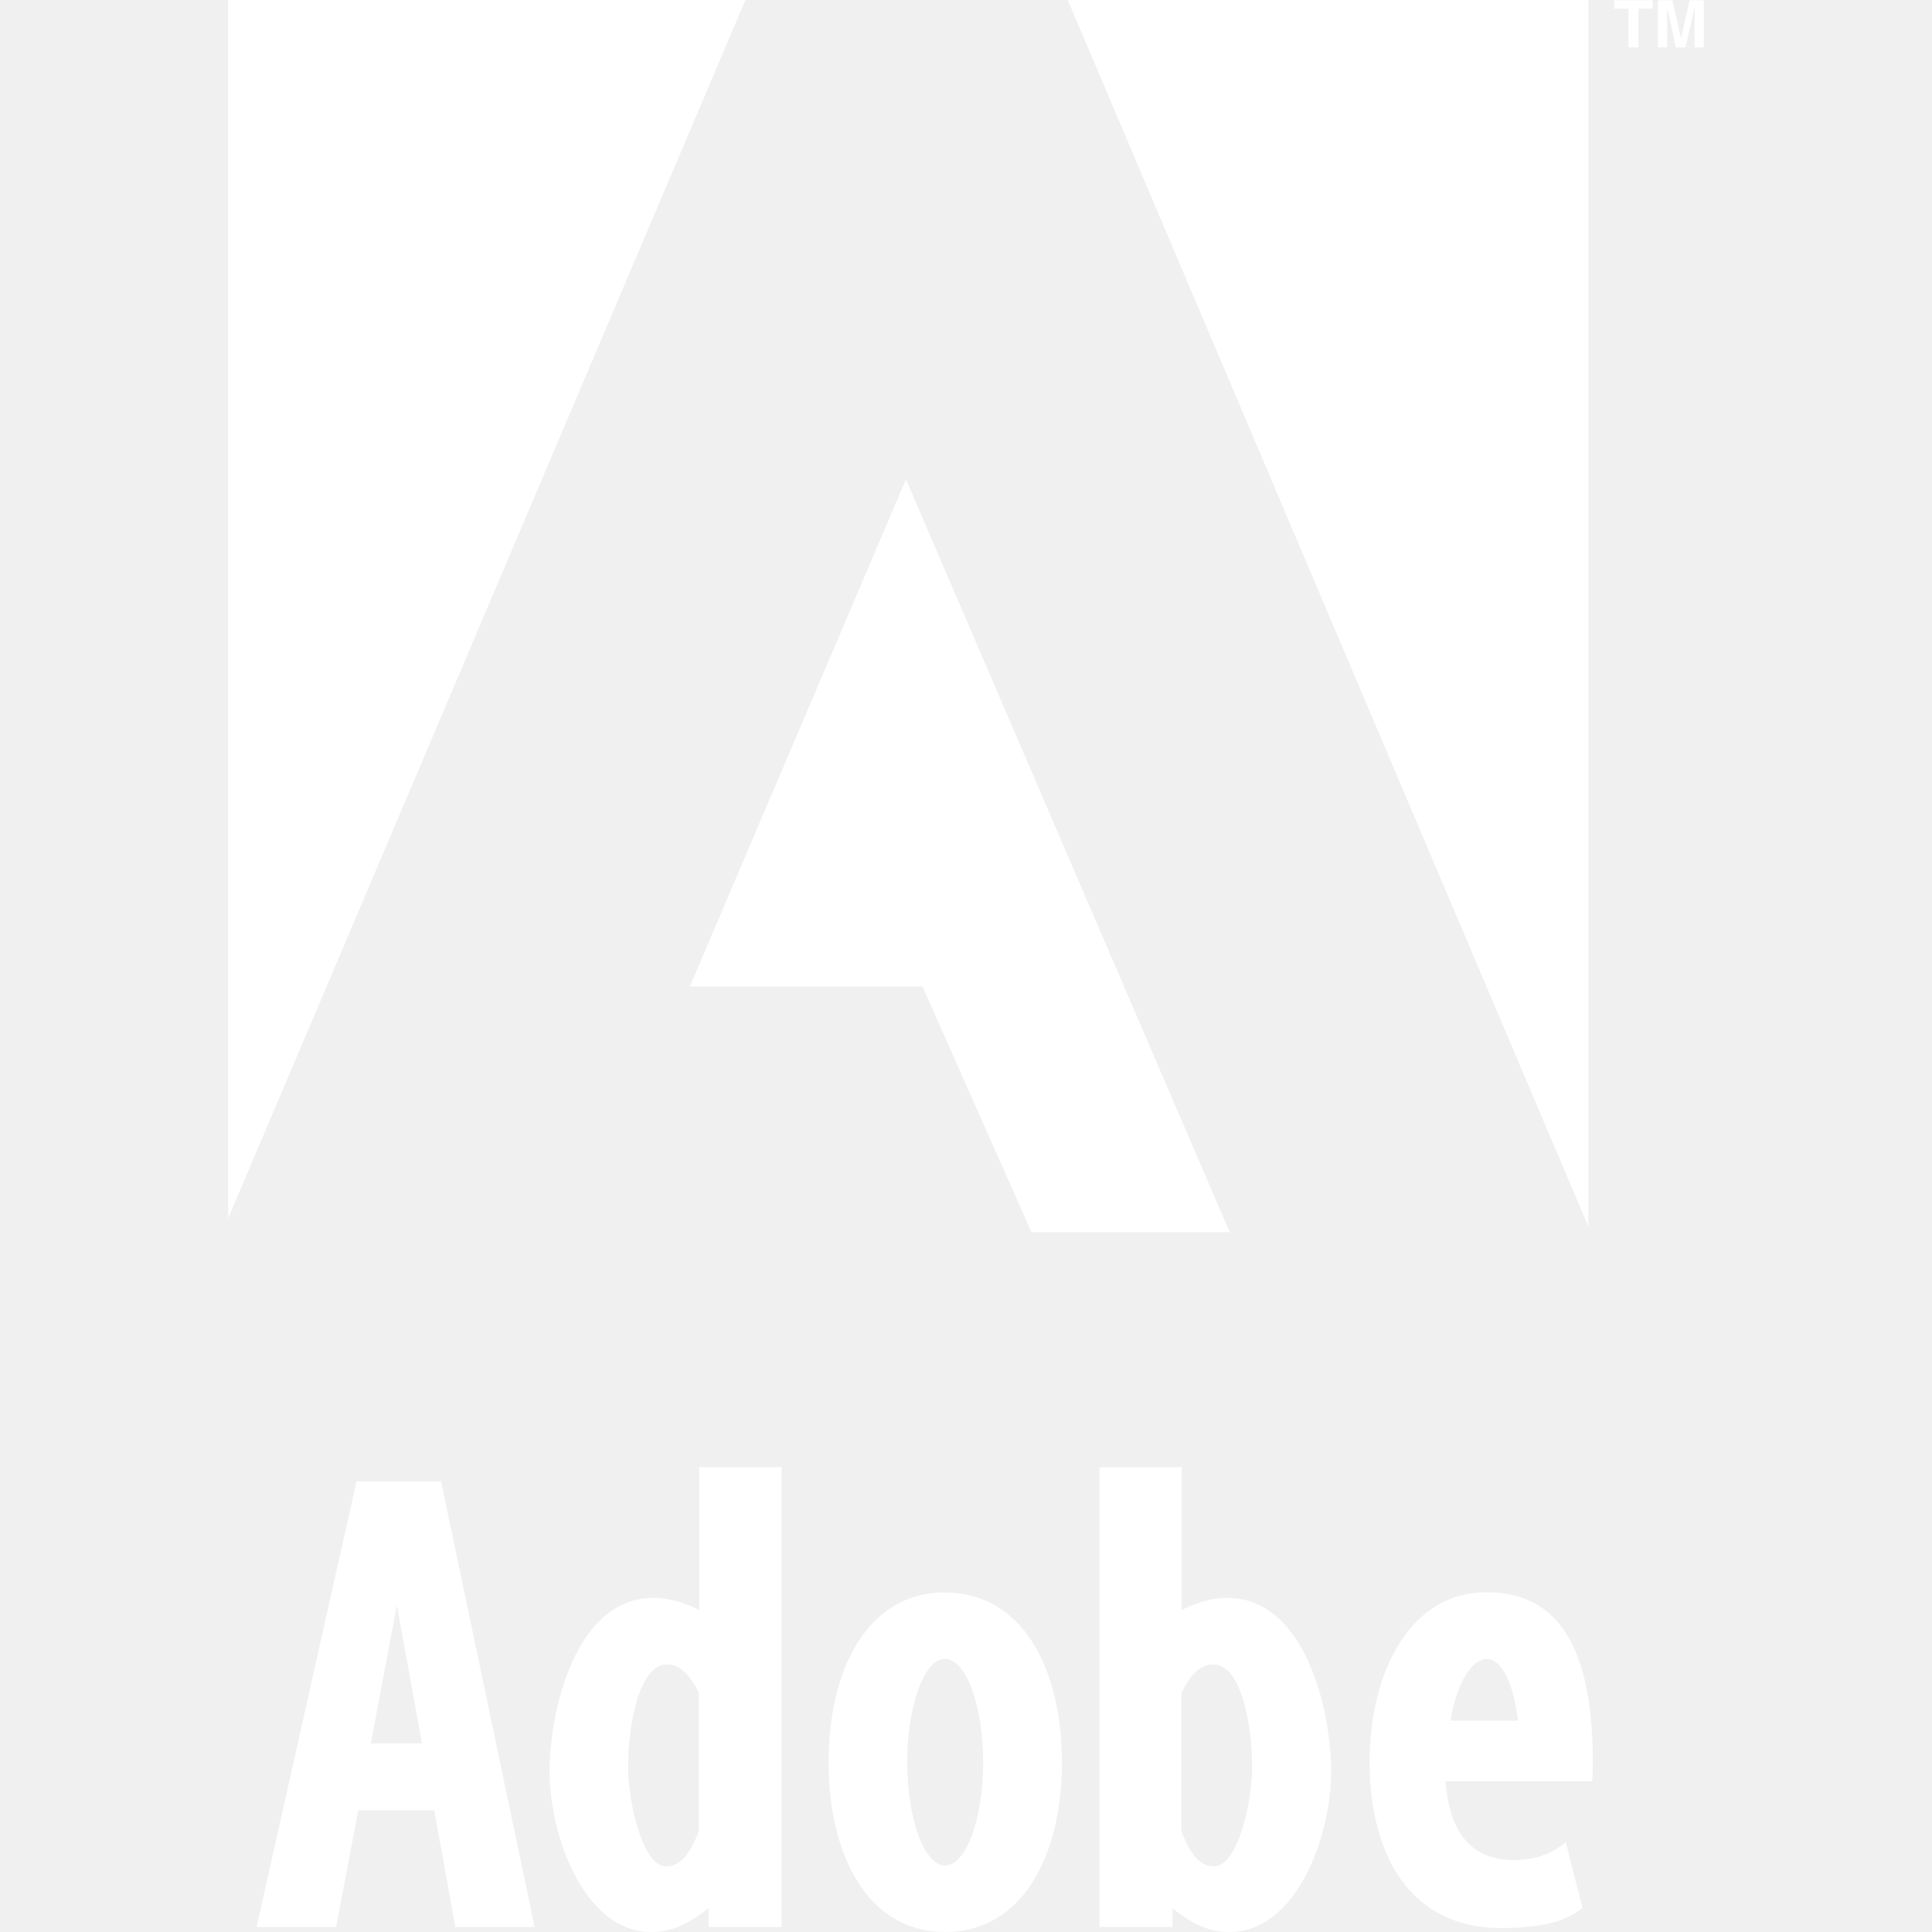
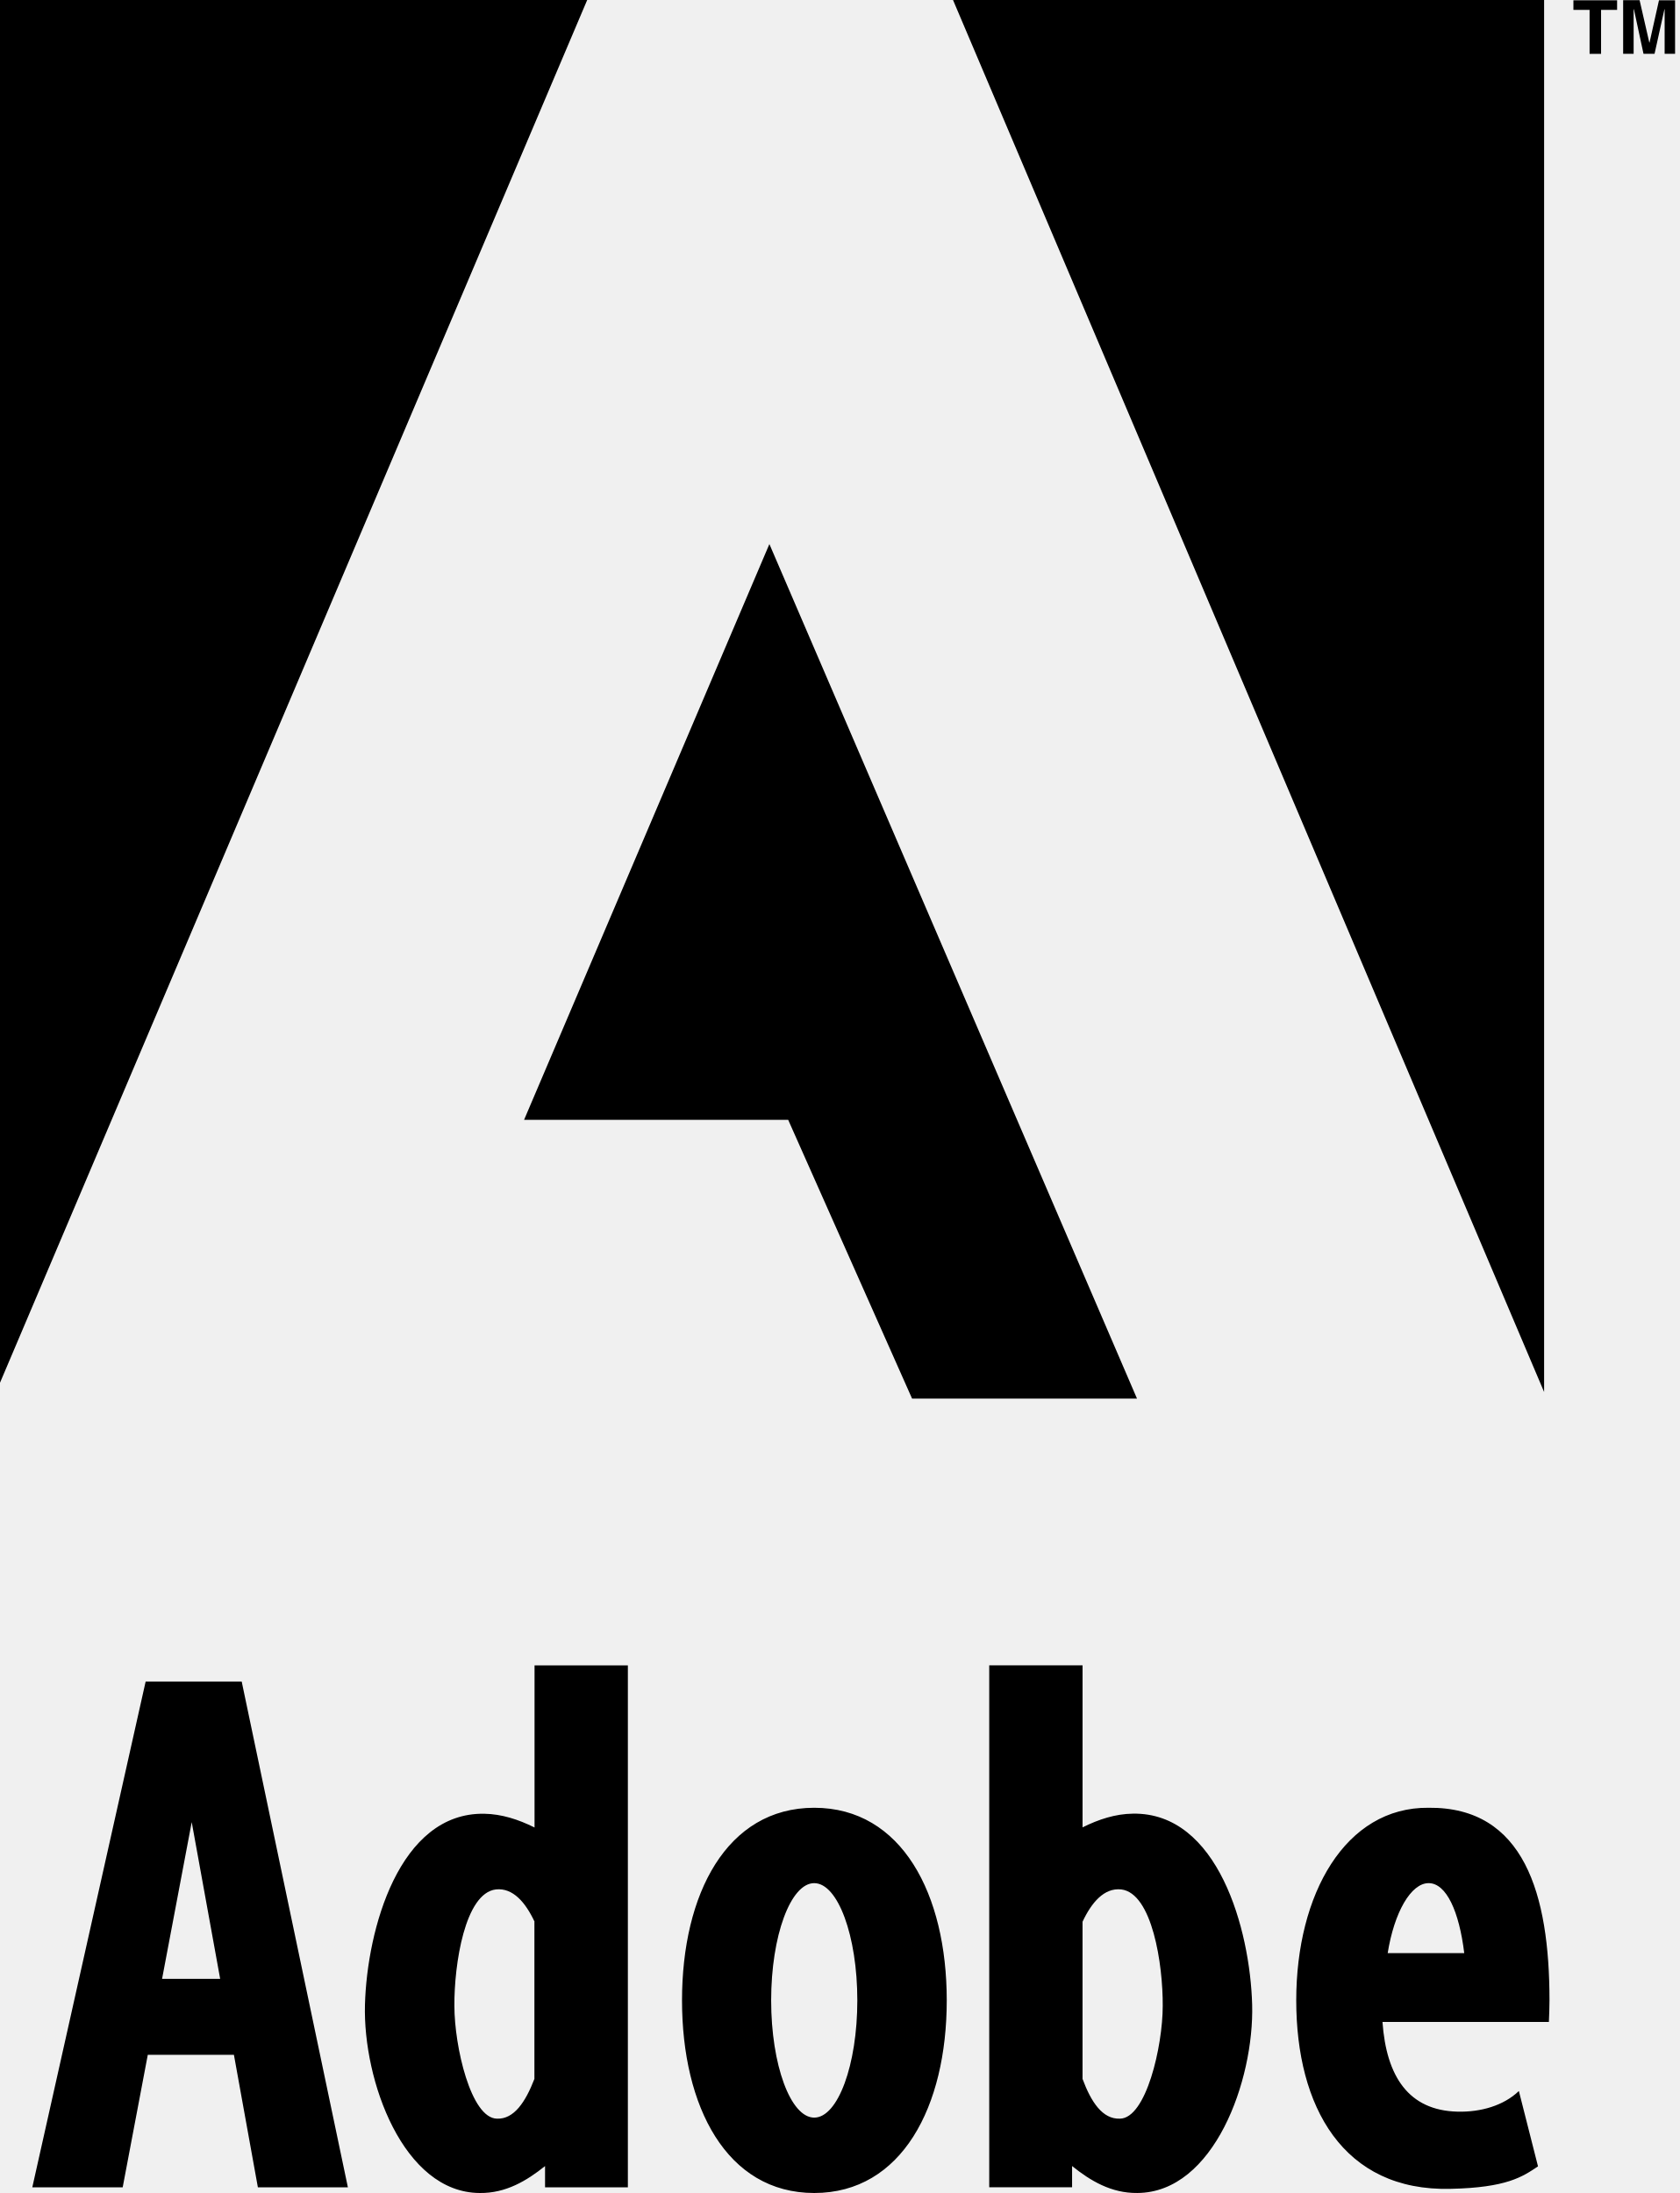
- <svg xmlns="http://www.w3.org/2000/svg" viewBox="0 0 64 64" fill-rule="evenodd" clip-rule="evenodd" stroke-linejoin="round" stroke-miterlimit="1.414">
-   <path d="M23.463 63.214c-.533.428-1.144.795-1.903.786-2.235-.01-3.413-3.282-3.352-5.5.06-2.19.995-5.612 3.483-5.568.51.01 1 .166 1.47.4v-4.73h2.73v15.232h-2.42v-.62zm7.856-10.457c2.55 0 3.86 2.523 3.86 5.622 0 3.09-1.31 5.62-3.87 5.62s-3.86-2.53-3.86-5.62c0-3.1 1.3-5.63 3.86-5.63zm-16.94 7.21h-2.51l-.737 3.867H8.5l3.31-14.76h2.802l3.098 14.76h-2.627l-.698-3.867zm24.76-3.884c.26-.56.63-.995 1.126-.943.91.105 1.22 2.19 1.213 3.396 0 1.178-.48 3.282-1.25 3.29-.505.018-.837-.488-1.09-1.16v-4.583zm-15.99 0c-.264-.56-.63-.995-1.128-.943-.908.105-1.22 2.19-1.213 3.396 0 1.178.48 3.282 1.25 3.29.5.018.83-.488 1.09-1.16v-4.583zm8.16-1.126c.69 0 1.26 1.536 1.26 3.422 0 1.88-.57 3.42-1.26 3.42-.69 0-1.257-1.54-1.257-3.42 0-1.89.566-3.43 1.256-3.43zm16.576 4.05h4.862c.007-.21.016-.42.016-.628 0-3.1-.74-5.65-3.526-5.63-2.435-.028-3.866 2.52-3.866 5.62 0 3.097 1.36 5.576 4.504 5.5 1.633-.036 2.096-.35 2.55-.656l-.56-2.2c-.444.43-1.116.62-1.79.603-1.43-.036-2.076-1.03-2.19-2.62zm-35.6-1.257h1.692l-.83-4.574-.864 4.574zm38-.75H48.05c.193-1.196.68-2.043 1.197-2.043.515 0 .89.82 1.038 2.043zM38.84 63.214c.532.428 1.143.795 1.903.786 2.235-.01 3.413-3.282 3.352-5.5-.062-2.19-.995-5.612-3.483-5.568-.506.01-.995.166-1.467.4v-4.73h-2.723v15.232h2.418v-.62zm1.894-22.398L30.01 15.878 22.852 32.68h7.707l3.61 8.136h6.56zm11.88-.192L35.37 0h17.247v40.624zM24.693 0L7.56 40.354V0h17.133zm29.583.288h.47v-.28h-1.274v.28h.472V1.57h.332V.29zm2.165-.28h-.47l-.28 1.232h-.01L55.4.008h-.48V1.57h.307V.27h.01l.278 1.3h.323l.288-1.3h.01v1.3h.305V.01z" fill="#fff" />
+ <svg xmlns="http://www.w3.org/2000/svg" viewBox="0 0 98 128" fill-rule="evenodd" clip-rule="evenodd" stroke-linejoin="round" stroke-miterlimit="1.414">
+   <path d="M31.81 126.428c-1.067.856-2.29 1.59-3.807 1.572-4.47-.017-6.826-6.564-6.703-10.998.122-4.382 1.99-11.226 6.964-11.138 1.013.017 1.99.332 2.933.802v-9.46h5.447v30.463H31.81v-1.25zm15.71-20.913c5.115 0 7.734 5.045 7.734 11.242 0 6.197-2.62 11.243-7.734 11.243-5.115 0-7.716-5.046-7.716-11.243s2.6-11.242 7.716-11.242zm-33.868 14.42H8.625L7.16 127.67H1.885L8.5 98.148h5.606l6.197 29.52H15.05l-1.398-7.733zm49.528-7.77c.523-1.116 1.257-1.99 2.253-1.884 1.815.21 2.443 4.39 2.426 6.8 0 2.357-.97 6.565-2.5 6.58-1.02.037-1.68-.975-2.18-2.32v-9.165zm-31.983 0c-.523-1.116-1.257-1.99-2.252-1.884-1.815.21-2.444 4.39-2.426 6.8 0 2.357.96 6.565 2.49 6.58.99.037 1.66-.975 2.18-2.32v-9.165zm16.323-2.25c1.38 0 2.515 3.072 2.515 6.842 0 3.77-1.136 6.843-2.515 6.843-1.38 0-2.514-3.073-2.514-6.843s1.135-6.843 2.514-6.843zm33.152 8.1h9.724c.018-.42.035-.84.035-1.258 0-6.197-1.48-11.295-7.05-11.242-4.87-.053-7.73 5.045-7.73 11.242 0 6.197 2.727 11.156 9.01 11 3.266-.07 4.19-.7 5.1-1.312l-1.117-4.398c-.89.856-2.235 1.24-3.58 1.205-2.862-.07-4.154-2.06-4.38-5.238zM9.462 115.5h3.387l-1.66-9.147-1.73 9.147zm75.994-1.5h-4.468c.383-2.393 1.36-4.086 2.39-4.086s1.78 1.64 2.078 4.085zM62.57 126.427c1.064.856 2.286 1.59 3.805 1.572 4.47-.02 6.825-6.57 6.703-11-.122-4.38-1.99-11.23-6.965-11.14-1.013.012-1.99.33-2.933.8V97.2h-5.447v30.464h4.836v-1.242zm3.787-44.795L44.903 31.756 30.586 65.362H46l7.23 16.27h13.127zm23.76-.385L55.62 0h34.497v81.25zM34.27 0L0 80.708V0h34.27zm59.165.577h.942v-.56h-2.55v.56h.944v2.565h.67V.577zm4.33-.56h-.944l-.55 2.463h-.015L95.69.01h-.96v3.13h.612V.54h.016l.56 2.6h.645l.576-2.6h.012v2.6h.61V.018z" />
</svg>
